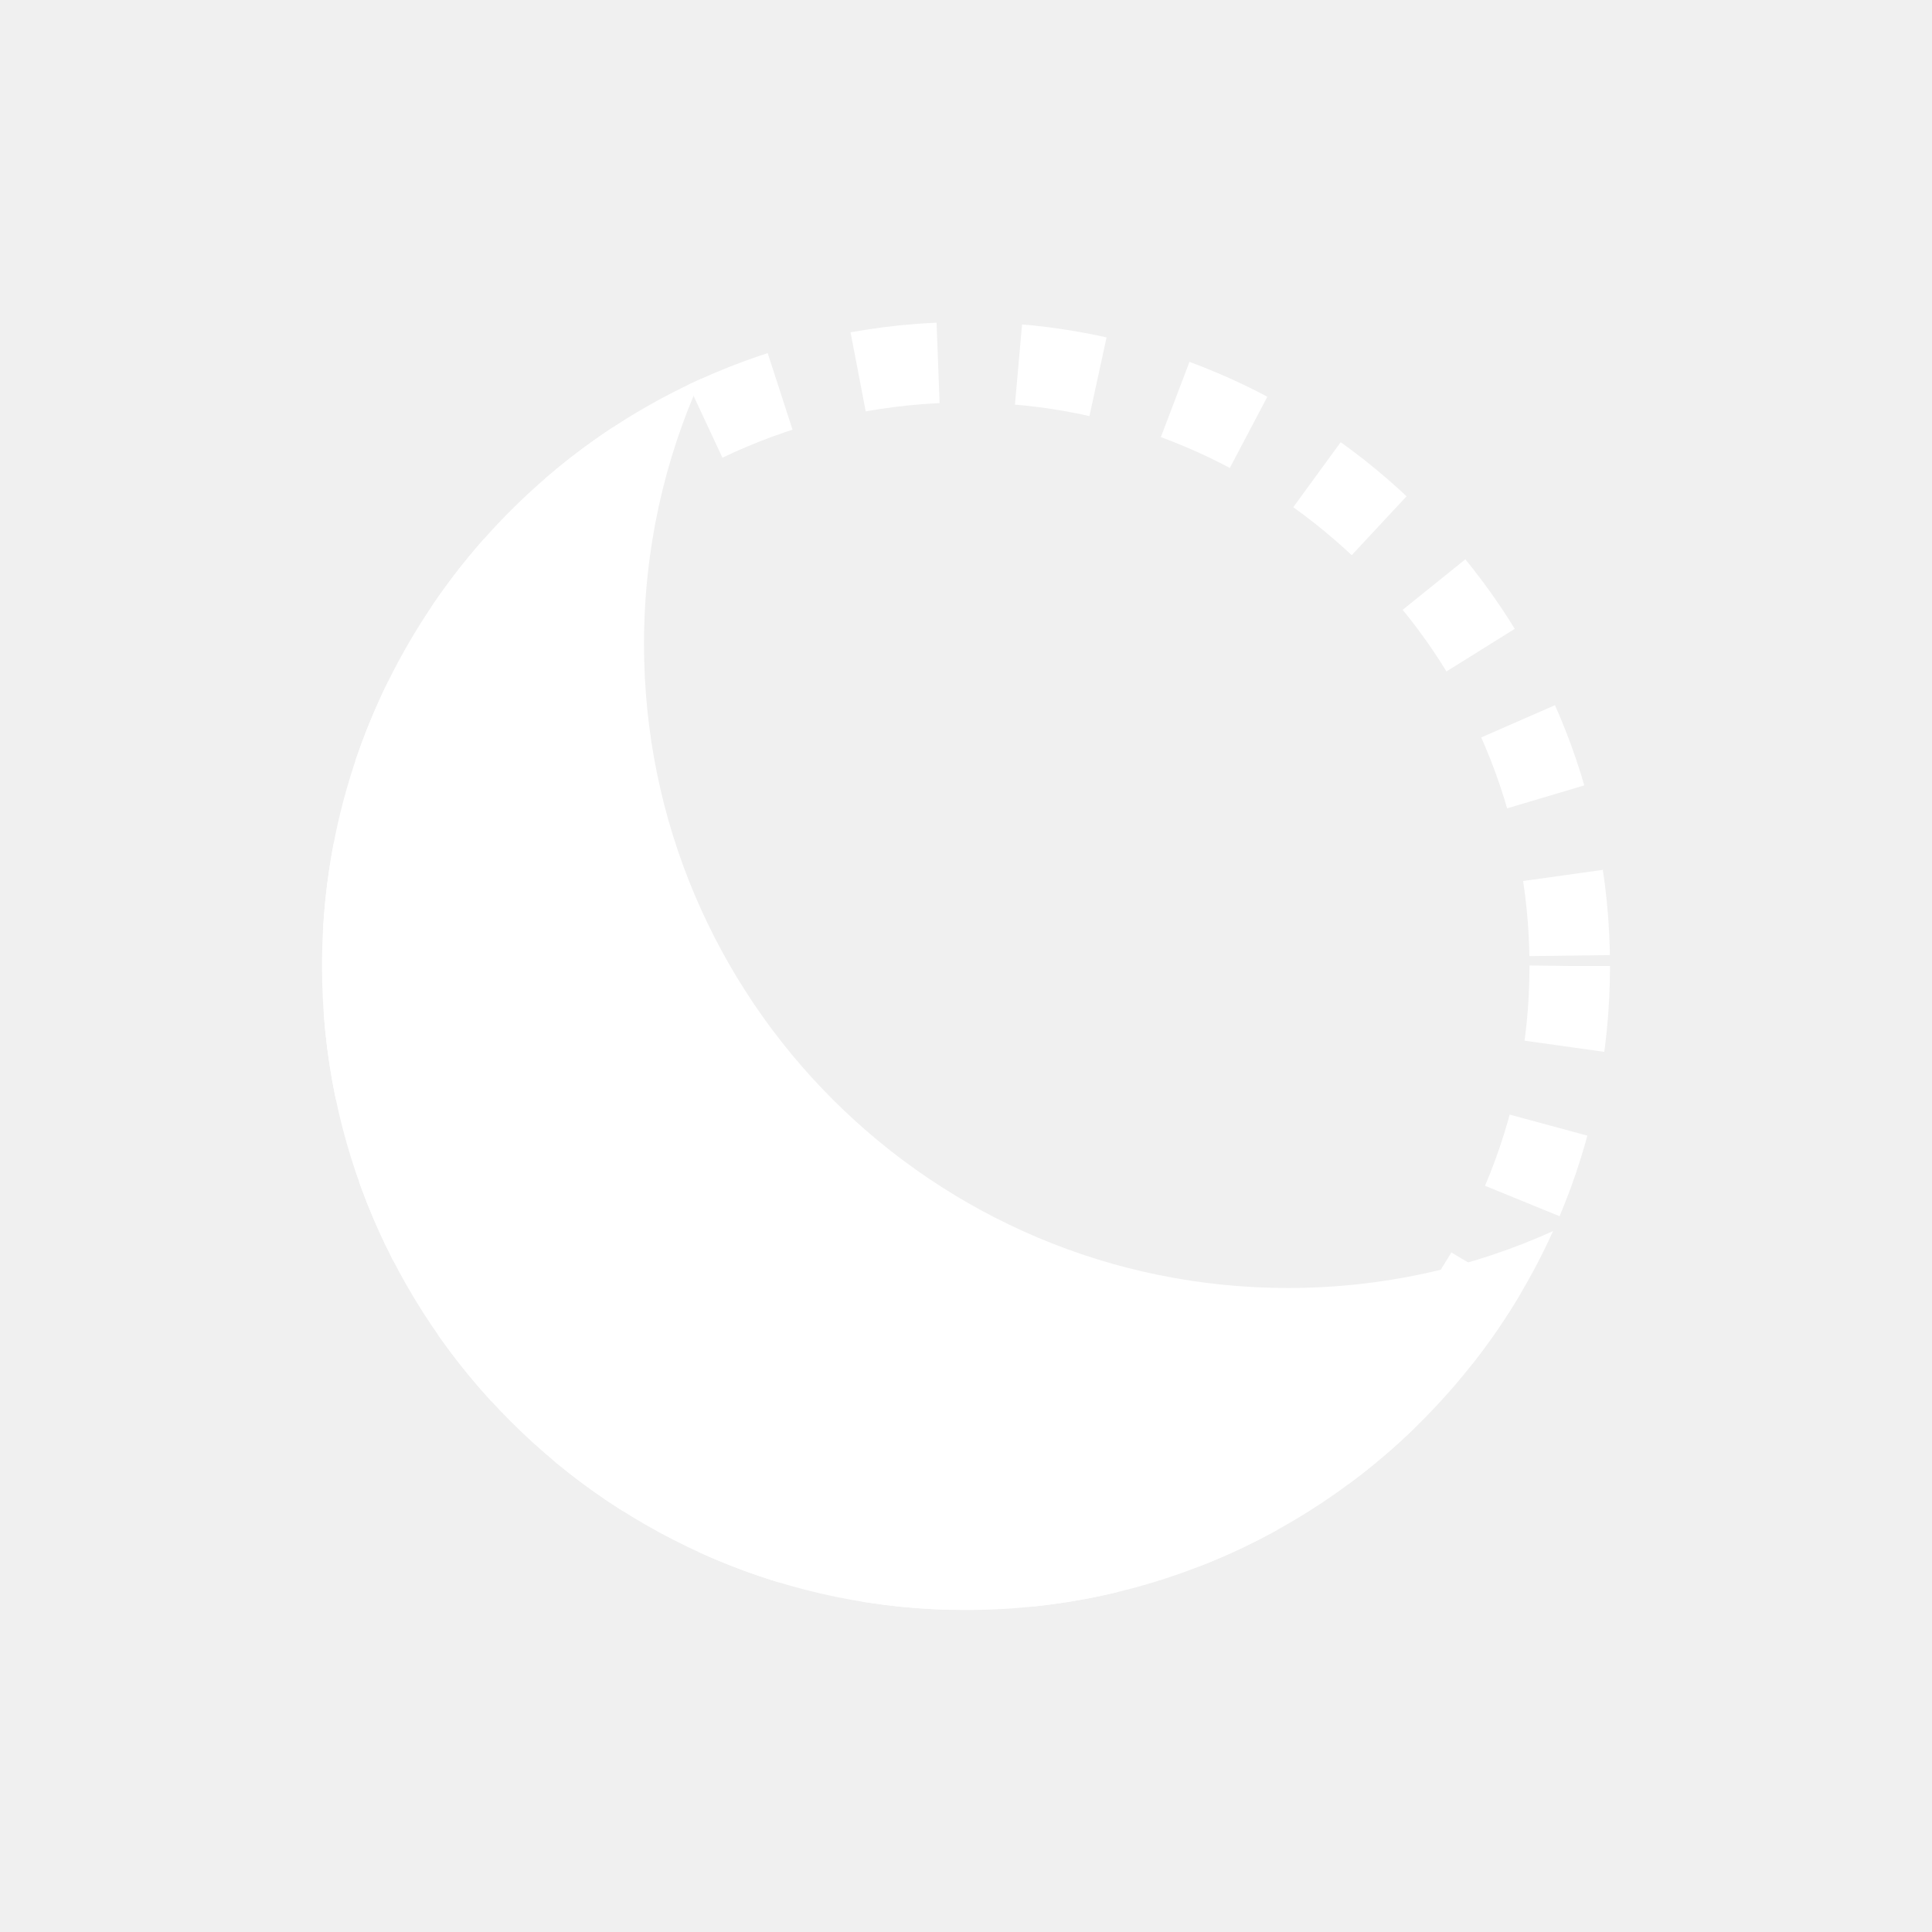
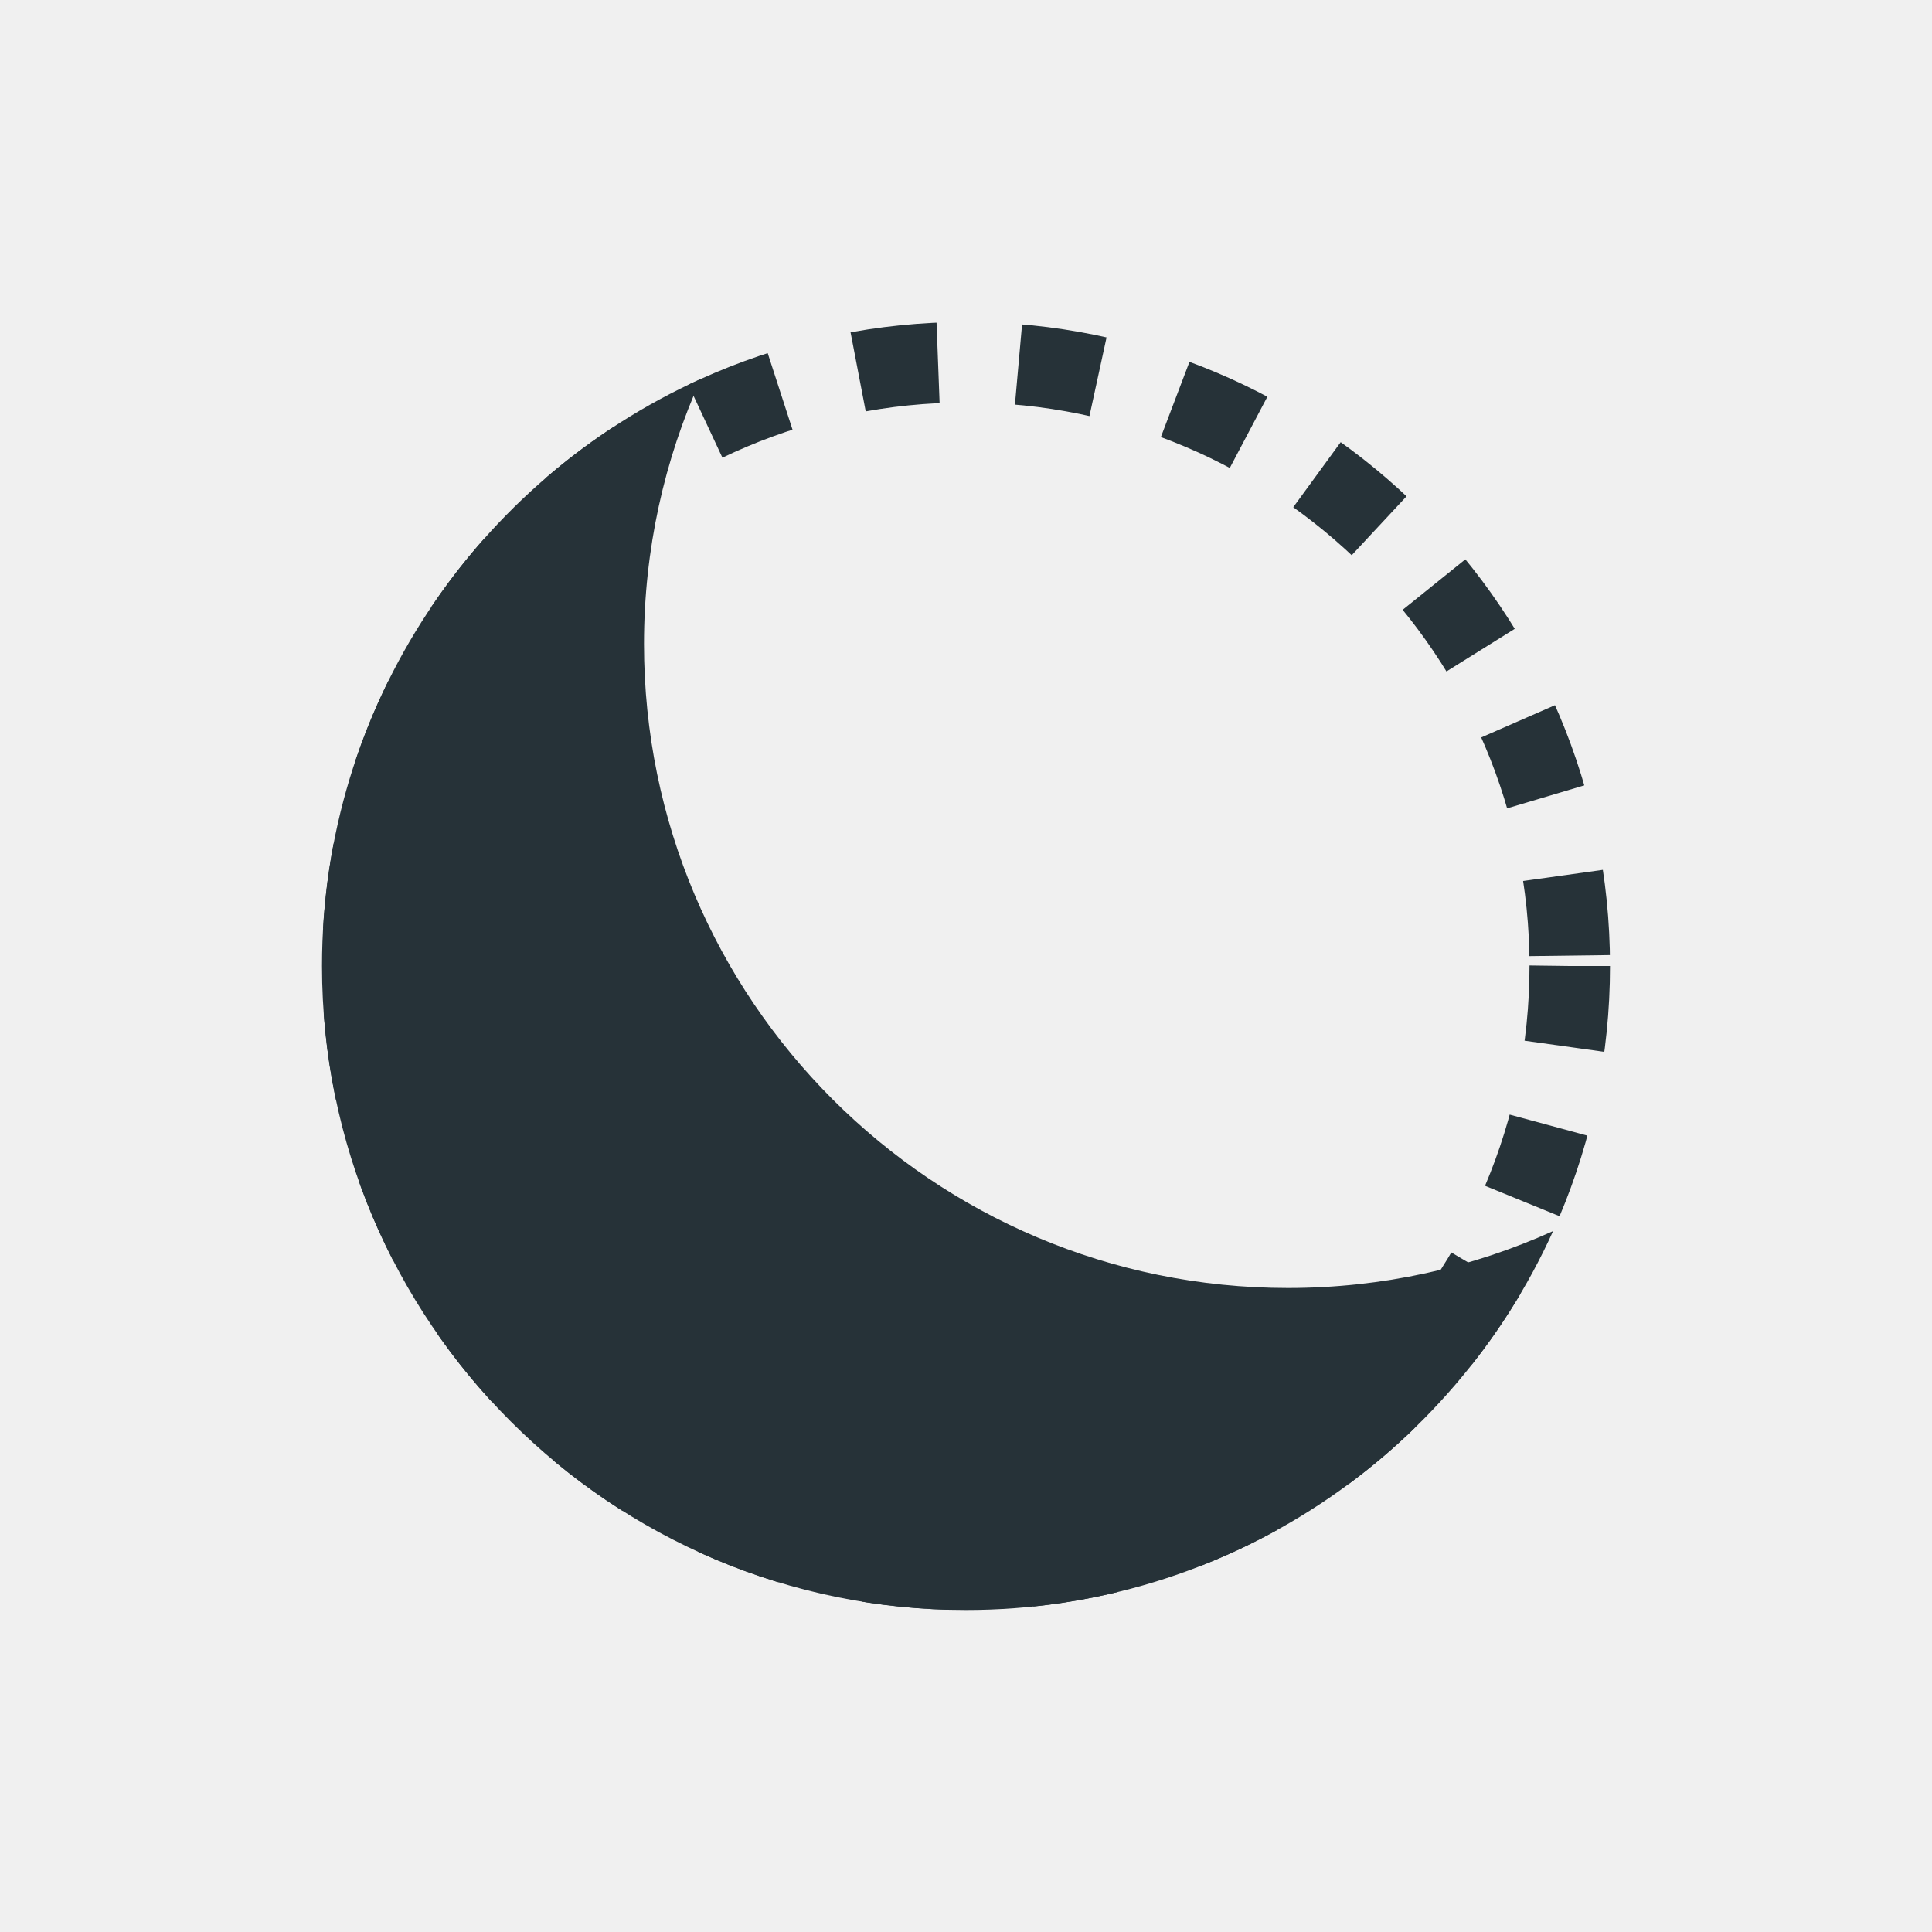
<svg xmlns="http://www.w3.org/2000/svg" width="24" height="24" viewBox="0 0 24 24" fill="none">
-   <path fill-rule="evenodd" clip-rule="evenodd" d="M19.293 15.293C18.289 15.747 17.174 16 16 16C11.582 16 8 12.418 8 8C8 6.826 8.253 5.711 8.707 4.707C5.931 5.962 4 8.756 4 12C4 16.418 7.582 20 12 20C15.244 20 18.038 18.069 19.293 15.293Z" fill="#fff" />
-   <circle cx="12" cy="12" r="7.5" stroke="#fff" stroke-dasharray="1 1" />
+   <path fill-rule="evenodd" clip-rule="evenodd" d="M19.293 15.293C18.289 15.747 17.174 16 16 16C11.582 16 8 12.418 8 8C8 6.826 8.253 5.711 8.707 4.707C5.931 5.962 4 8.756 4 12C4 16.418 7.582 20 12 20C15.244 20 18.038 18.069 19.293 15.293Z" fill="#263238" />
+   <circle cx="12" cy="12" r="7.5" stroke="#263238" stroke-dasharray="1 1" />
</svg>
